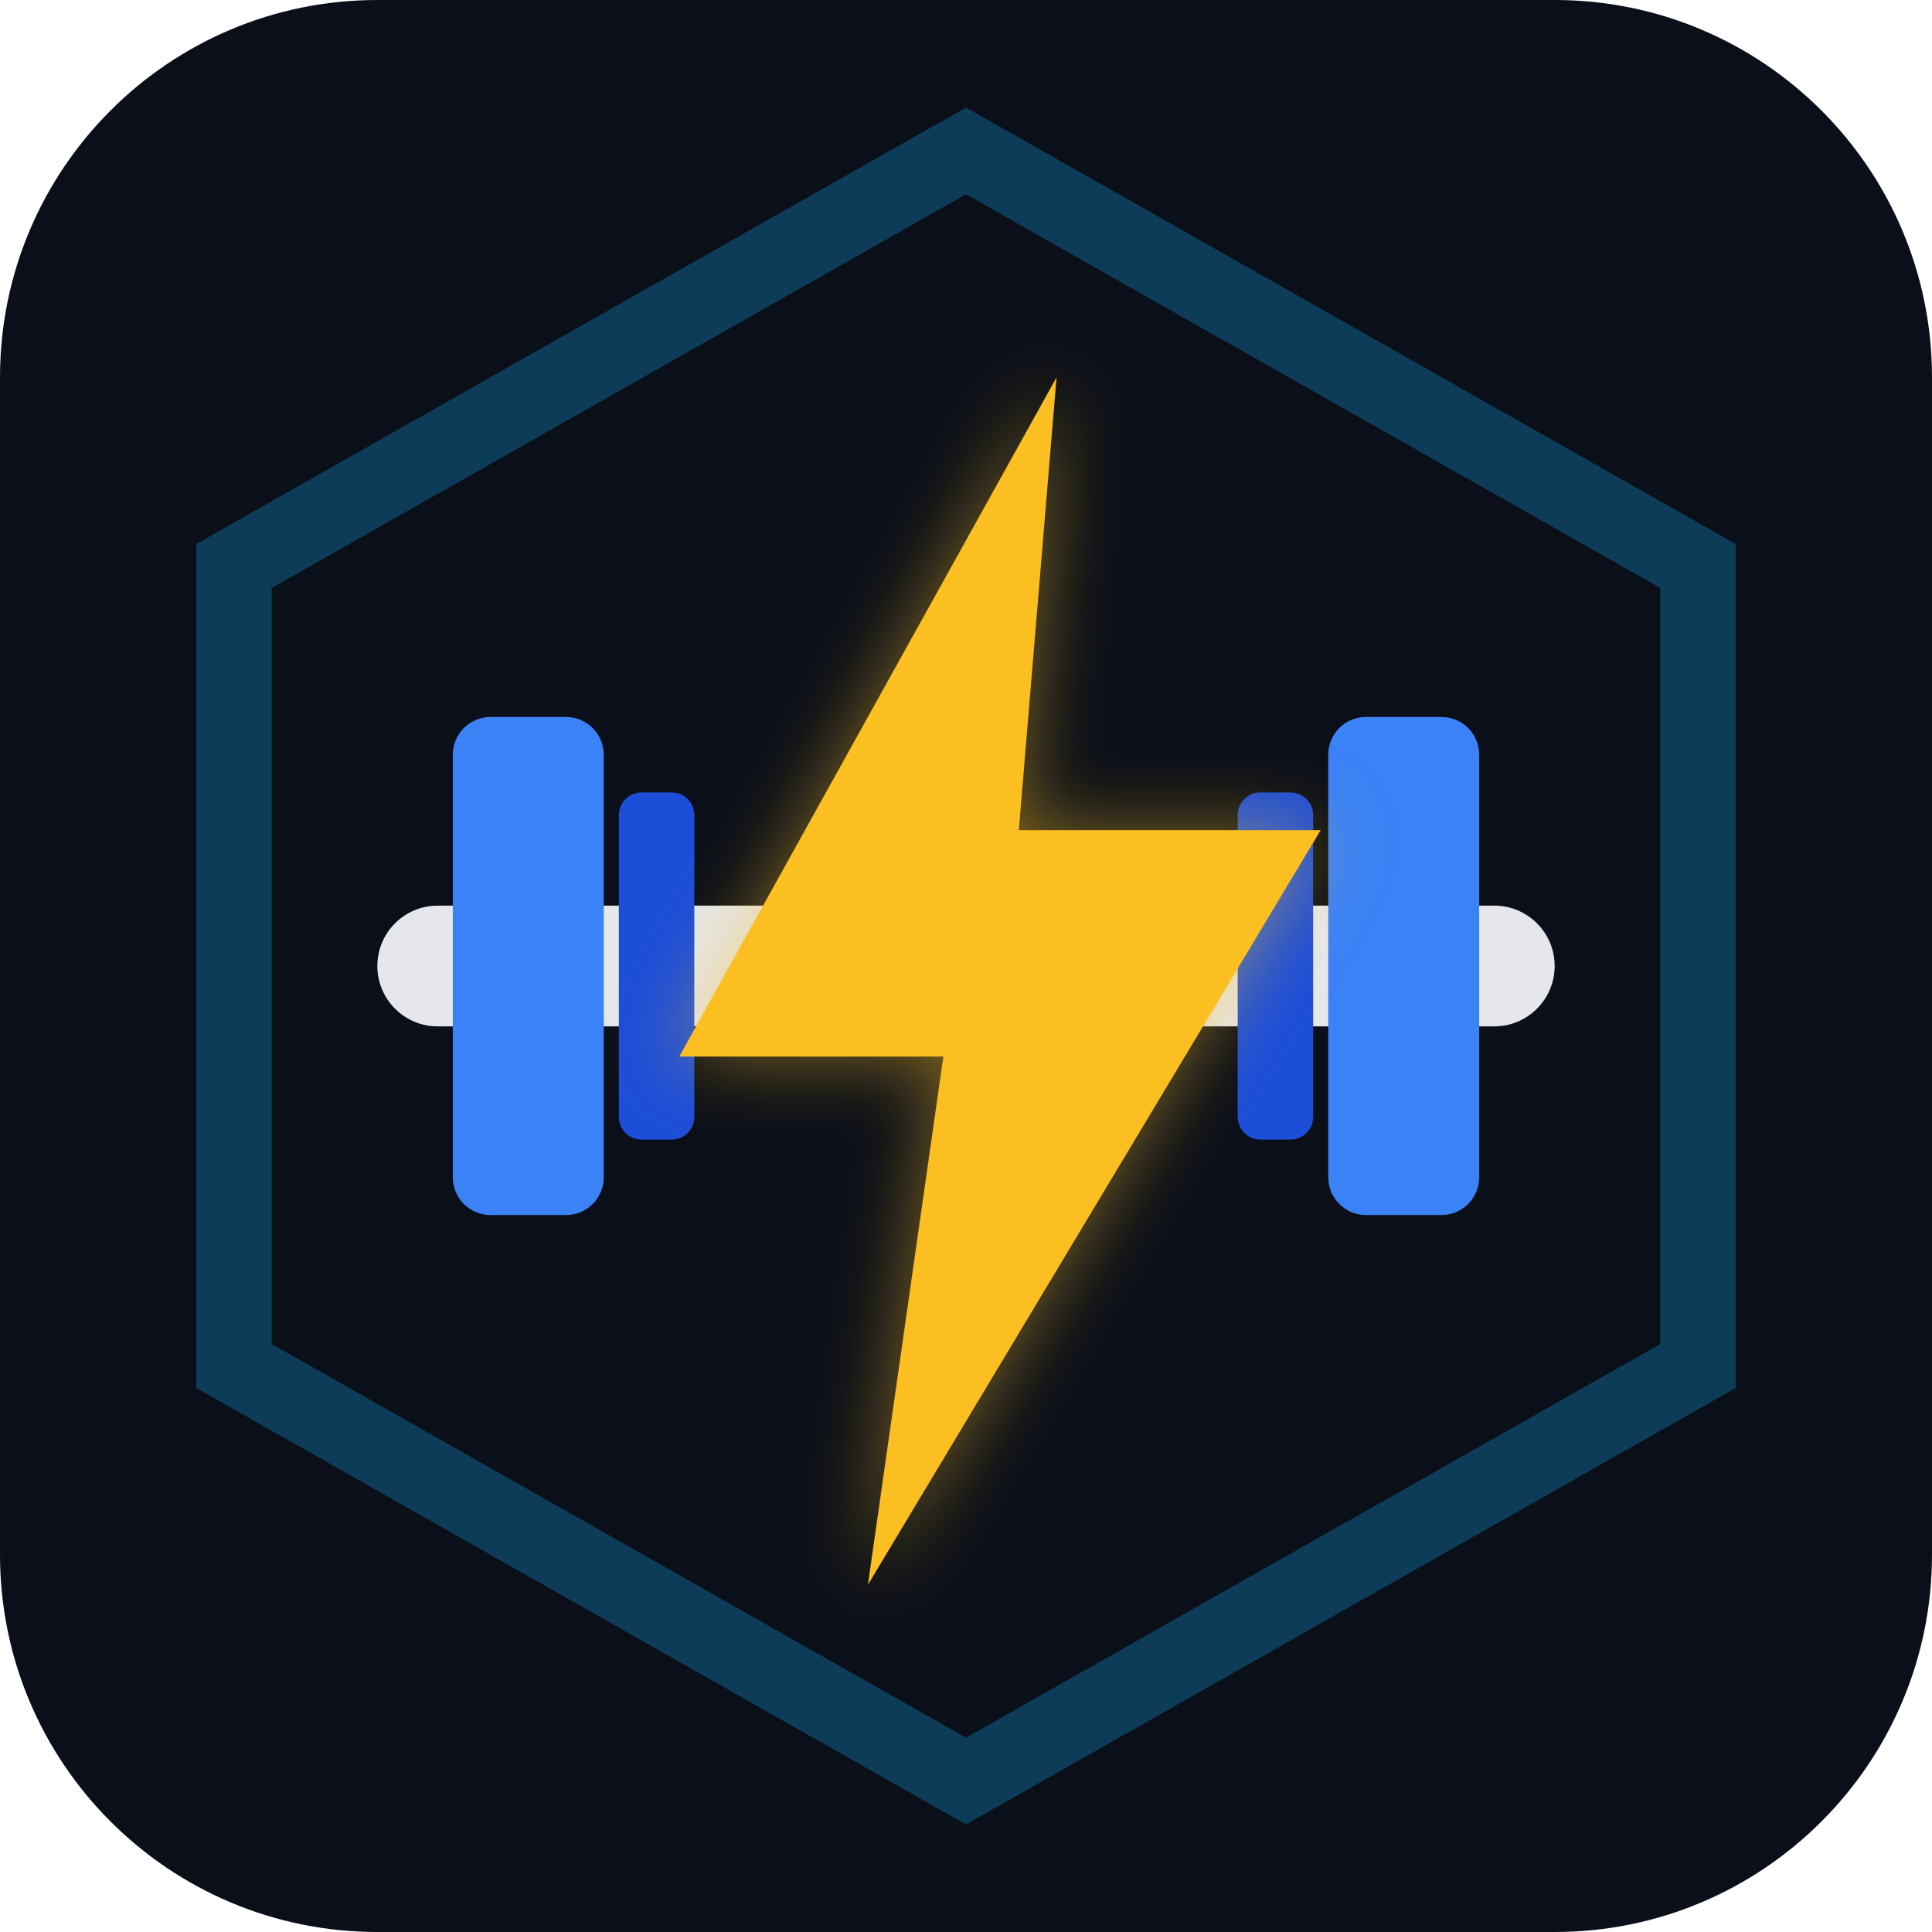
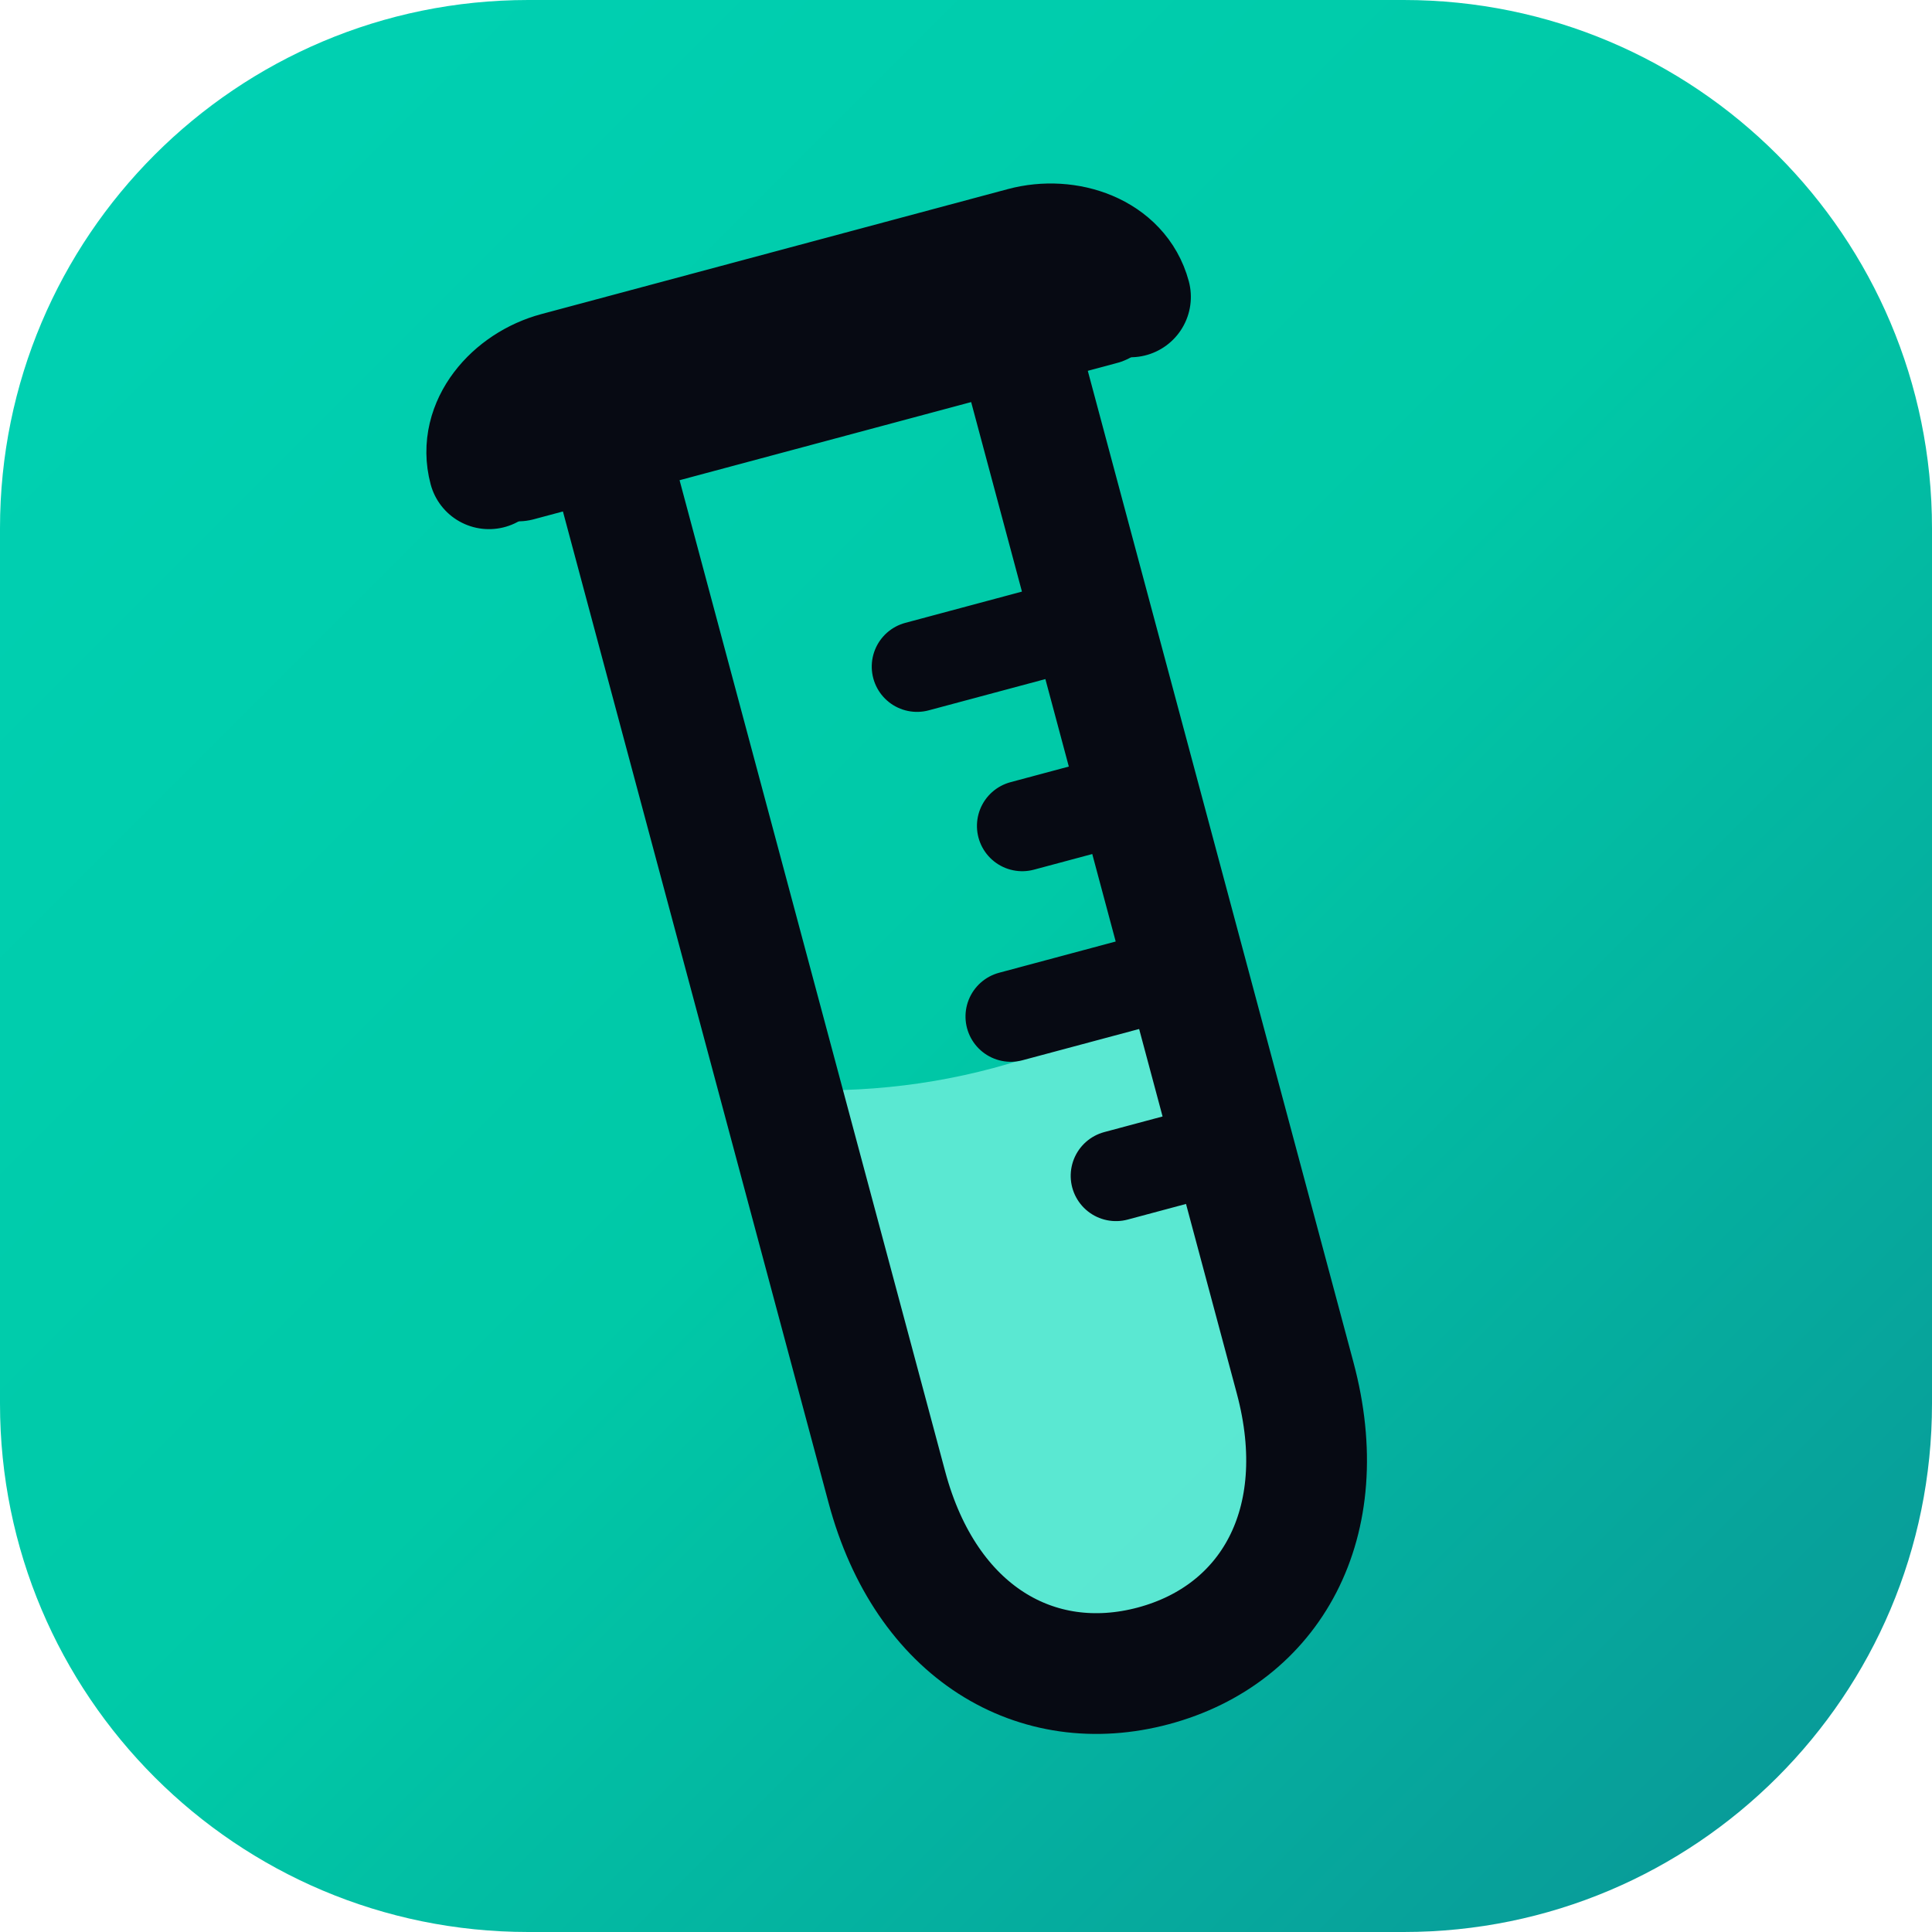
<svg xmlns="http://www.w3.org/2000/svg" viewBox="0 0 512 512">
-   <rect width="512" height="512" rx="100" fill="#0b0f19" />
-   <polygon points="256,40 450,150 450,362 256,472 62,362 62,150" fill="none" stroke="#0ea5e9" stroke-width="20" opacity="0.3" />
-   <rect x="100" y="240" width="312" height="32" rx="16" fill="#e5e7eb" />
-   <rect x="120" y="190" width="40" height="132" rx="10" fill="#3b82f6" />
-   <rect x="352" y="190" width="40" height="132" rx="10" fill="#3b82f6" />
-   <rect x="164" y="210" width="20" height="92" rx="6" fill="#1d4ed8" />
-   <rect x="328" y="210" width="20" height="92" rx="6" fill="#1d4ed8" />
-   <path d="M280,100 L180,280 L250,280 L230,420 L350,220 L270,220 Z" fill="#fbbf24" filter="drop-shadow(0px 0px 10px rgba(251, 191, 36, 0.5))" />
+   <defs>
+     <linearGradient id="badgeGrad" x1="0%" y1="0%" x2="100%" y2="100%">
+       <stop offset="0%" stop-color="#00d2b4" />
+       <stop offset="50%" stop-color="#00c9a7" />
+       <stop offset="100%" stop-color="#0a9396" />
+     </linearGradient>
+   </defs>
+   <rect width="512" height="512" rx="140" fill="url(#badgeGrad)" />
+   <g transform="translate(256, 256) rotate(-15) translate(-256, -256)">
+     <path d="M 192 272 Q 256 296 320 272 L 320 400 C 320 435 288 456 256 456 C 224 456 192 435 192 400 Z" fill="#5eead4" opacity="0.95" />
+     <path d="M 176 96 L 336 96 M 200 96 L 200 384 C 200 424 224 448 256 448 C 288 448 312 424 312 384 L 312 96" stroke="#070a13" stroke-width="32" stroke-linecap="round" stroke-linejoin="round" fill="none" />
+     <path d="M 168 96 C 168 84 180 76 192 76 L 320 76 C 332 76 344 84 344 96" stroke="#070a13" stroke-width="32" stroke-linecap="round" fill="none" />
+     <line x1="312" y1="176" x2="264" y2="176" stroke="#070a13" stroke-width="24" stroke-linecap="round" />
+     <line x1="312" y1="224" x2="280" y2="224" stroke="#070a13" stroke-width="24" stroke-linecap="round" />
+     <line x1="312" y1="272" x2="264" y2="272" stroke="#070a13" stroke-width="24" stroke-linecap="round" />
+     <line x1="312" y1="320" x2="280" y2="320" stroke="#070a13" stroke-width="24" stroke-linecap="round" />
+   </g>
</svg>
